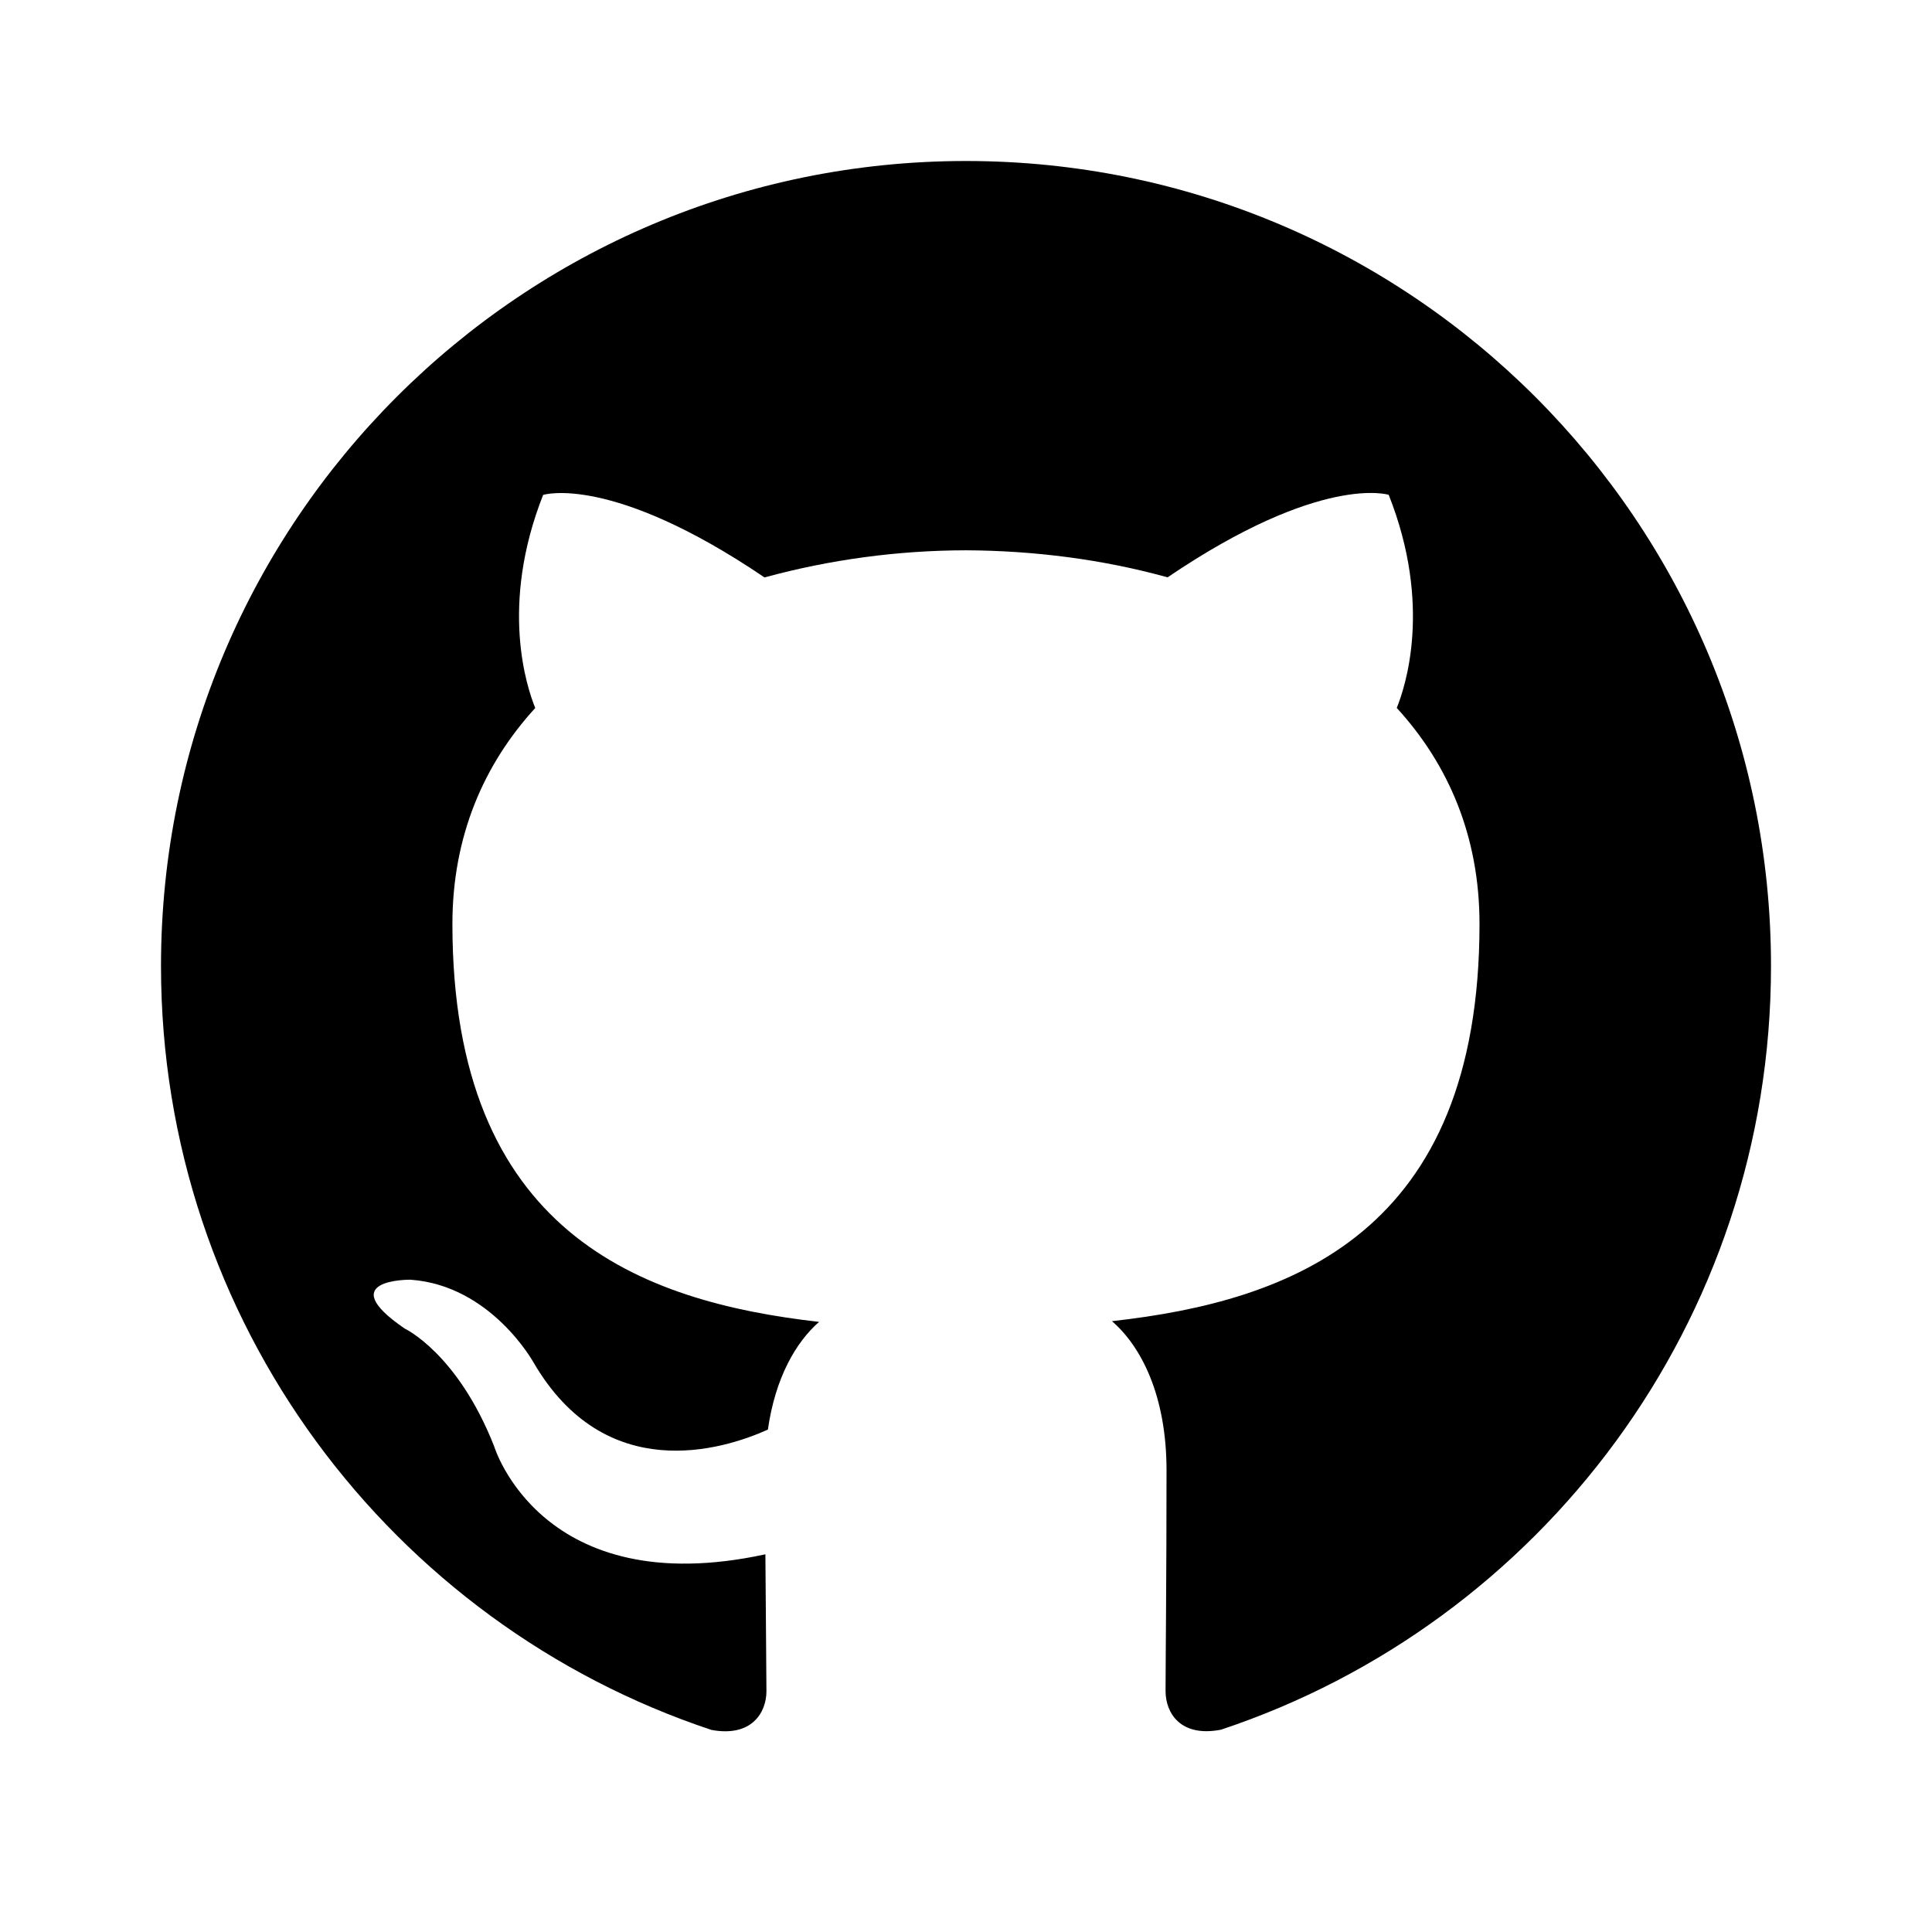
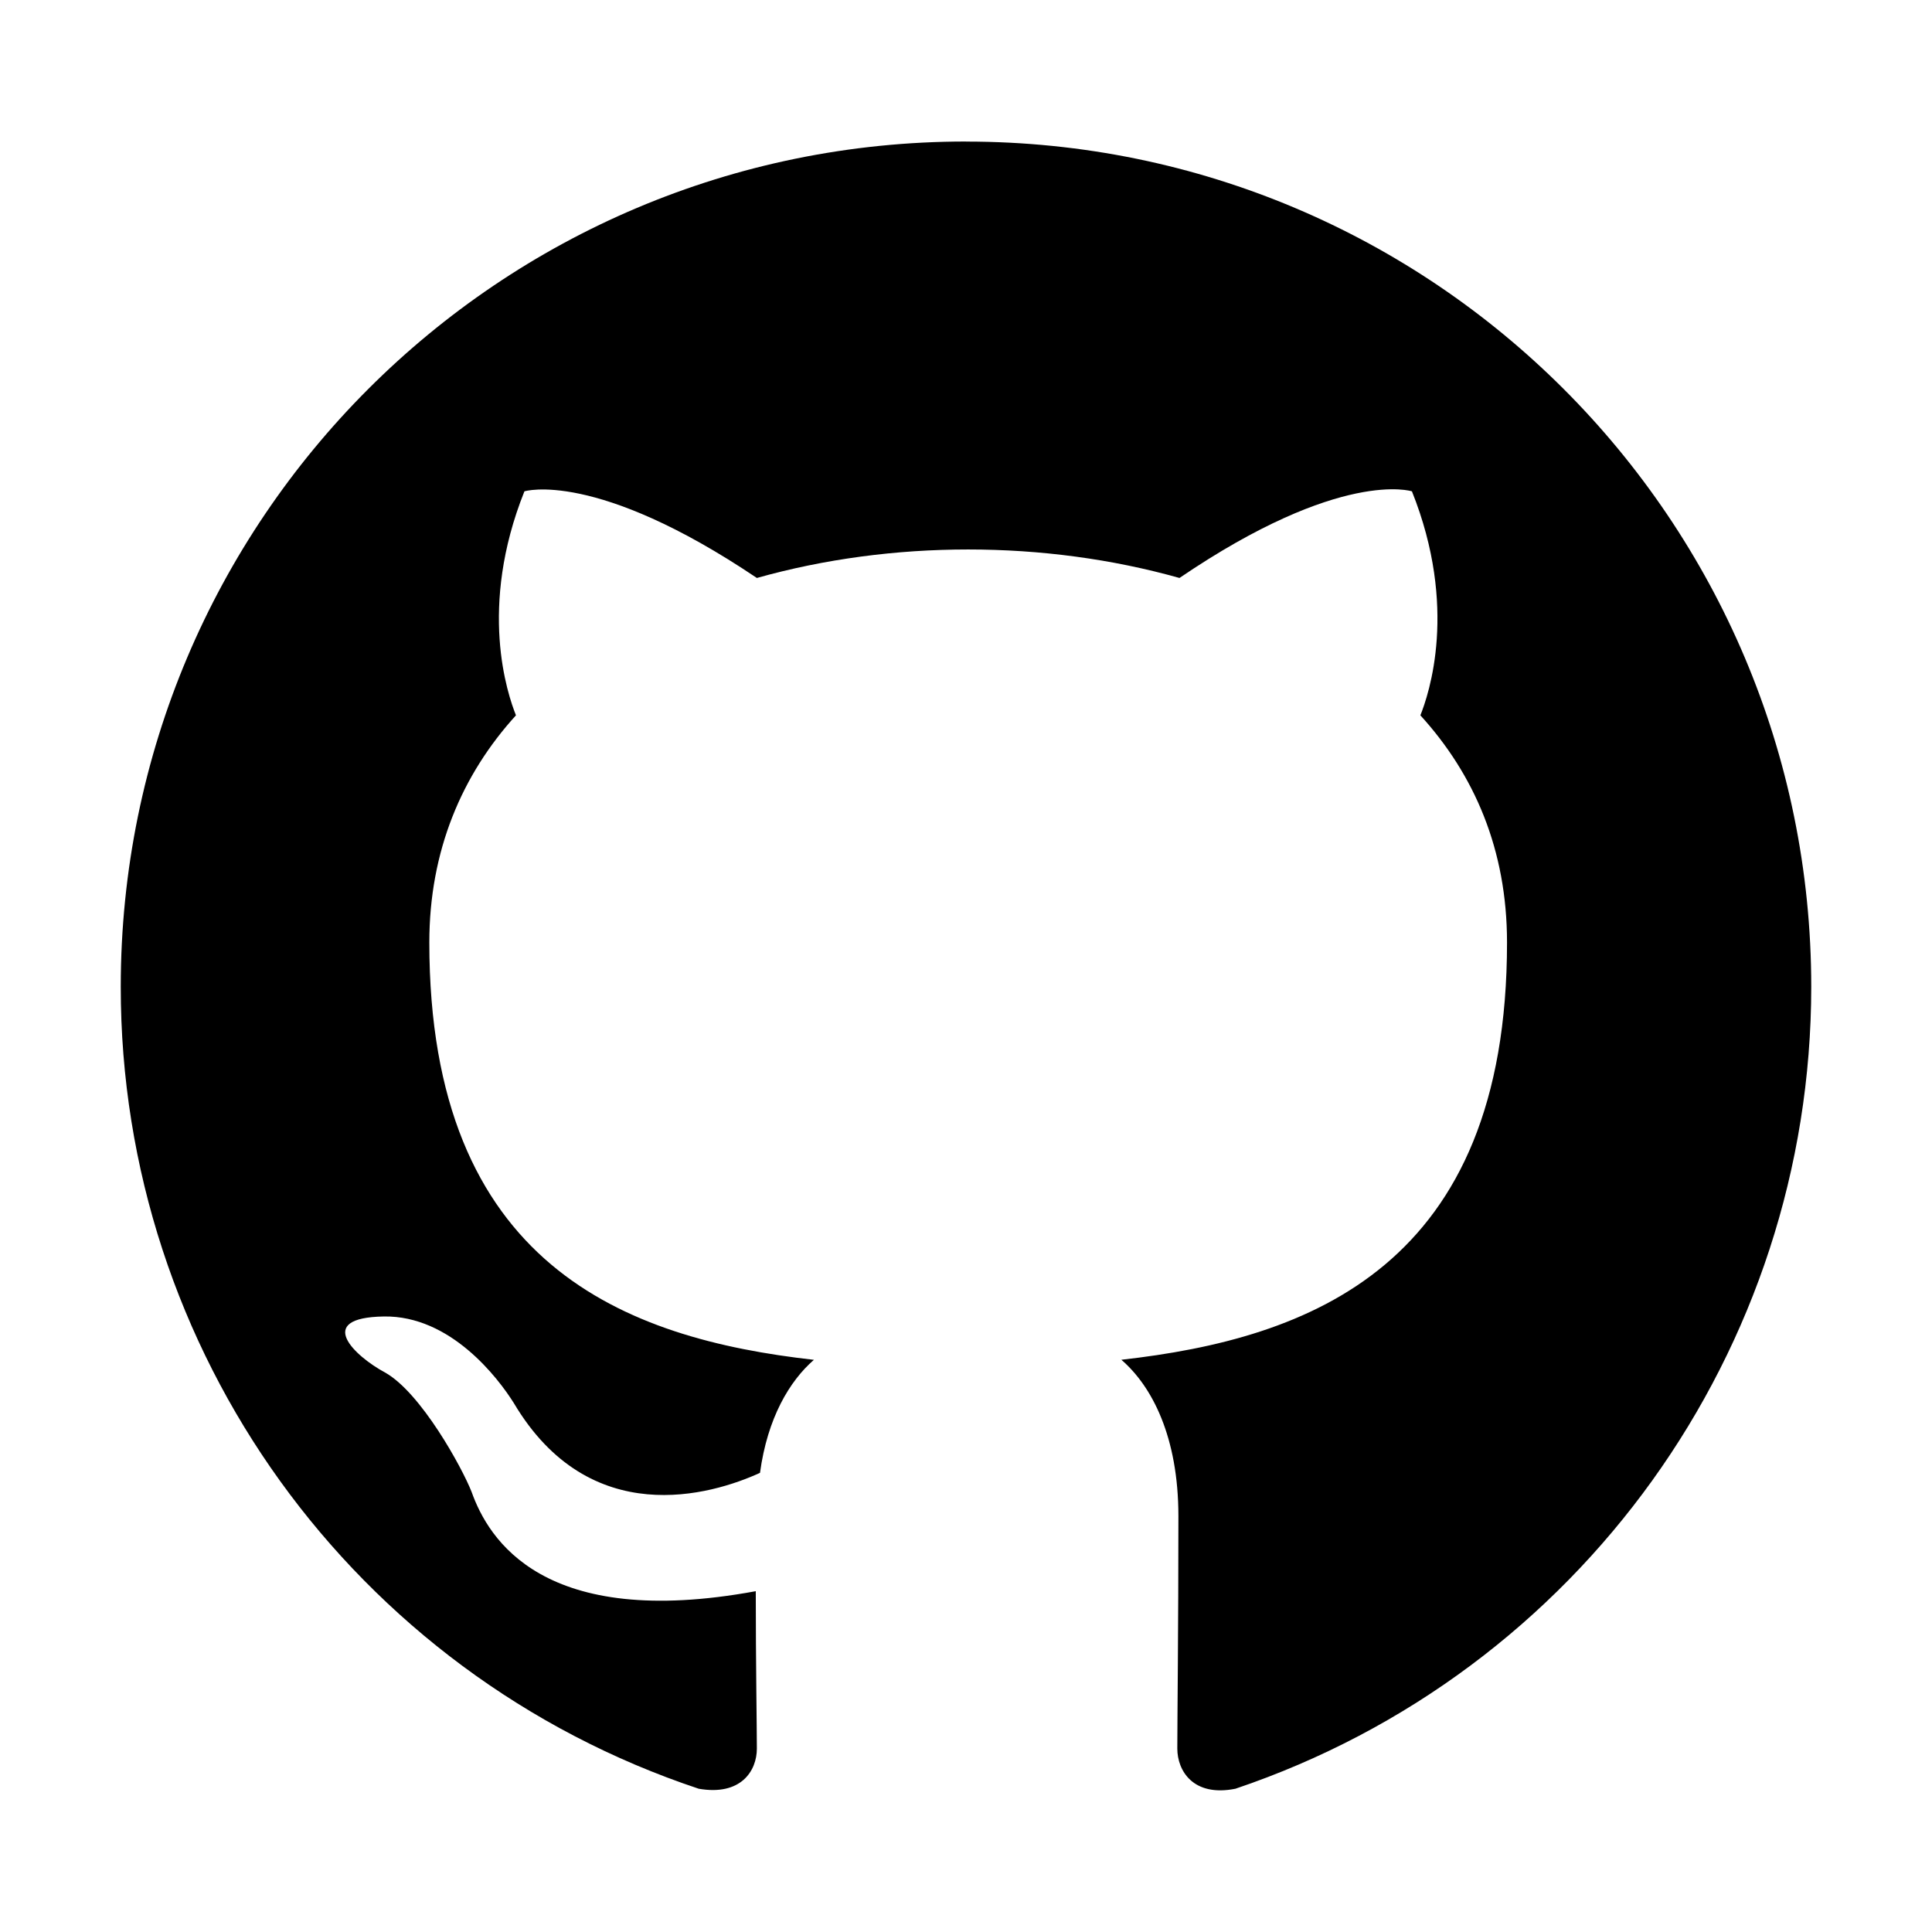
- <svg xmlns="http://www.w3.org/2000/svg" viewBox="0 0 24 24">
-   <path fill="currentColor" fillRule="evenodd" clipRule="evenodd" d="M12 2C6.477 2 2 6.477 2 12c0 4.42 2.865 8.17 6.839 9.49.5.092.682-.217.682-.482 0-.237-.008-.866-.013-1.7-2.782.603-3.369-1.34-3.369-1.34-.454-1.156-1.11-1.463-1.11-1.463-.908-.62.069-.608.069-.608 1.003.07 1.531 1.03 1.531 1.03.892 1.529 2.341 1.088 2.91.832.092-.647.35-1.088.636-1.338-2.22-.253-4.555-1.11-4.555-4.943 0-1.091.39-1.984 1.029-2.683-.103-.253-.446-1.27.098-2.647 0 0 .84-.269 2.75 1.025A9.578 9.578 0 0112 6.836c.85.004 1.705.114 2.504.336 1.909-1.294 2.747-1.025 2.747-1.025.546 1.377.203 2.394.1 2.647.64.699 1.028 1.592 1.028 2.683 0 3.842-2.339 4.687-4.566 4.935.359.309.678.919.678 1.852 0 1.336-.012 2.415-.012 2.743 0 .267.18.578.688.48C19.138 20.167 22 16.418 22 12c0-5.523-4.477-10-10-10z" />
+ <svg xmlns="http://www.w3.org/2000/svg" width="32px" height="32px" viewBox="0 0 32 32">
+   <g class="nc-icon-wrapper" fill="rgba(0, 0, 0, 1)">
+     <path d="M16,2.345c7.735,0,14,6.265,14,14-.002,6.015-3.839,11.359-9.537,13.282-.7,.14-.963-.298-.963-.665,0-.473,.018-1.978,.018-3.85,0-1.312-.437-2.152-.945-2.59,3.115-.35,6.388-1.54,6.388-6.912,0-1.54-.543-2.783-1.435-3.762,.14-.35,.63-1.785-.14-3.71,0,0-1.173-.385-3.85,1.435-1.12-.315-2.31-.472-3.5-.472s-2.38,.157-3.5,.472c-2.677-1.802-3.85-1.435-3.85-1.435-.77,1.925-.28,3.36-.14,3.71-.892,.98-1.435,2.24-1.435,3.762,0,5.355,3.255,6.563,6.37,6.913-.403,.35-.77,.963-.893,1.872-.805,.368-2.818,.963-4.077-1.155-.263-.42-1.05-1.452-2.152-1.435-1.173,.018-.472,.665,.017,.927,.595,.332,1.277,1.575,1.435,1.978,.28,.787,1.19,2.293,4.707,1.645,0,1.173,.018,2.275,.018,2.607,0,.368-.263,.787-.963,.665-5.719-1.904-9.576-7.255-9.573-13.283,0-7.735,6.265-14,14-14Z" />
+   </g>
</svg>
